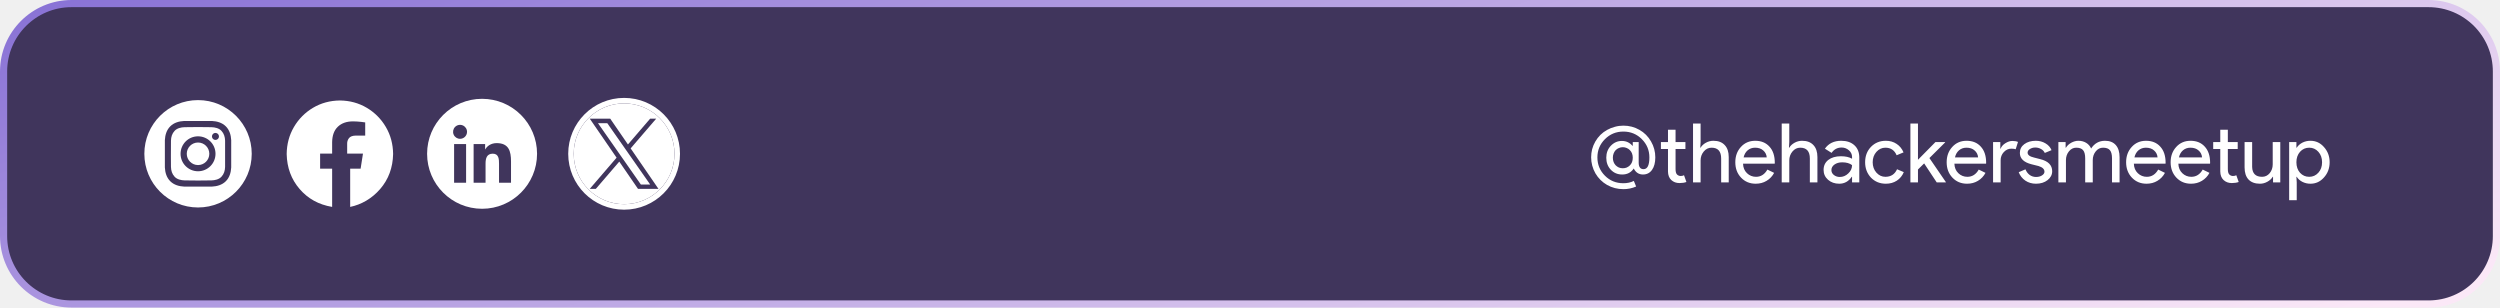
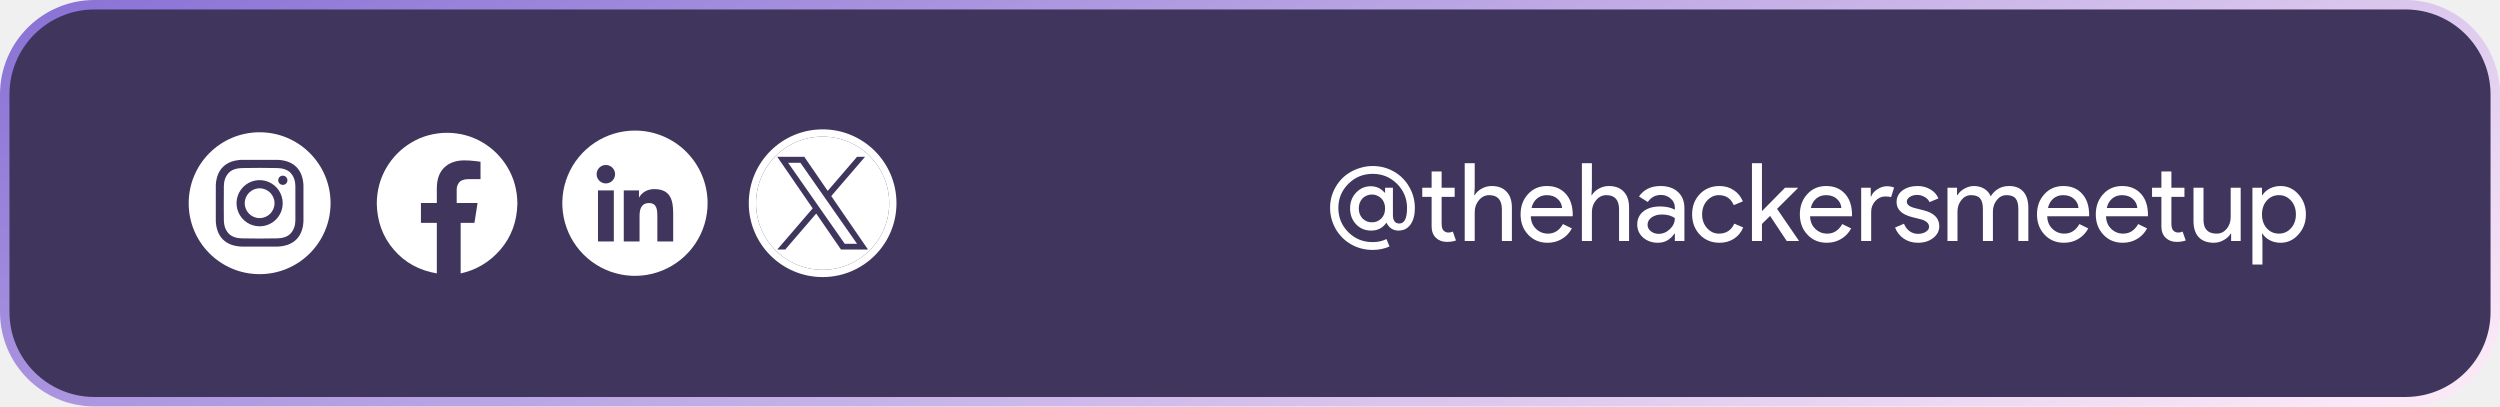
- <svg xmlns="http://www.w3.org/2000/svg" width="699" height="86" fill="none">
-   <rect width="697" height="84" x="1" y="1" fill="#40355C" rx="19" />
-   <rect width="697" height="84" x="1" y="1" stroke="url(#a)" stroke-width="2" rx="19" />
-   <g fill="#fff" clip-path="url(#b)">
-     <path d="M55.371 46.152a3.152 3.152 0 1 0 0-6.305 3.152 3.152 0 0 0 0 6.305" />
-     <path d="M55.37 27.988c-8.29 0-15.01 6.721-15.01 15.011S47.08 58.01 55.37 58.01 70.383 51.29 70.383 43c0-8.291-6.721-15.012-15.012-15.012m9.275 18.827c-.072 1.427-.473 2.834-1.513 3.863-1.05 1.039-2.464 1.426-3.905 1.497h-7.713c-1.44-.071-2.855-.458-3.905-1.497-1.04-1.029-1.44-2.436-1.513-3.863v-7.63c.072-1.428.473-2.835 1.513-3.864 1.05-1.04 2.464-1.426 3.905-1.497h7.713c1.44.07 2.855.458 3.905 1.497 1.04 1.029 1.44 2.436 1.513 3.863z" />
-     <path d="M59.127 35.563a183 183 0 0 0-7.517 0c-.977.026-2.085.27-2.782 1.014-.724.773-.997 1.707-1.025 2.752-.049 1.835 0 7.341 0 7.341.032 1.045.301 1.98 1.025 2.753.697.744 1.805.987 2.782 1.014 1.879.052 5.639.052 7.517 0 .978-.027 2.086-.27 2.783-1.014.724-.773.997-1.708 1.025-2.753v-7.34c-.028-1.046-.302-1.98-1.025-2.753-.697-.744-1.805-.988-2.783-1.014M55.37 47.886a4.886 4.886 0 1 1 0-9.772 4.886 4.886 0 0 1 0 9.772m4.907-8.764a.978.978 0 1 1 0-1.955.978.978 0 0 1 0 1.955" />
+ <svg xmlns="http://www.w3.org/2000/svg" width="529" height="86" viewBox="0 0 529 86" fill="none">
+   <rect x="1" y="1" width="527" height="84" rx="19" fill="#40355C" />
+   <rect x="1" y="1" width="527" height="84" rx="19" stroke="url(#paint0_linear_1837_487)" stroke-width="2" />
+   <g clip-path="url(#clip0_1837_487)">
+     <path d="M54.938 46.152C56.678 46.152 58.09 44.74 58.09 42.999C58.09 41.258 56.678 39.847 54.938 39.847C53.197 39.847 51.785 41.258 51.785 42.999C51.785 44.74 53.197 46.152 54.938 46.152Z" fill="white" />
+     <path d="M54.937 27.988C46.647 27.988 39.926 34.709 39.926 42.999C39.926 51.29 46.647 58.011 54.937 58.011C63.227 58.011 69.948 51.29 69.948 42.999C69.948 34.709 63.227 27.988 54.937 27.988ZM64.211 46.815C64.139 48.242 63.738 49.649 62.698 50.678C61.648 51.717 60.234 52.104 58.793 52.175H51.081C49.64 52.104 48.226 51.717 47.176 50.678C46.136 49.649 45.735 48.242 45.663 46.815V39.184C45.735 37.757 46.136 36.35 47.176 35.321C48.226 34.282 49.64 33.895 51.081 33.824H58.793C60.234 33.895 61.648 34.282 62.698 35.321C63.738 36.35 64.139 37.757 64.211 39.184L64.211 46.815Z" fill="white" />
+     <path d="M58.694 35.562C56.815 35.511 53.055 35.511 51.177 35.562C50.199 35.589 49.091 35.833 48.394 36.577C47.671 37.35 47.397 38.284 47.369 39.329C47.321 41.164 47.369 46.67 47.369 46.67C47.401 47.715 47.671 48.65 48.394 49.423C49.091 50.167 50.199 50.41 51.177 50.437C53.055 50.489 56.815 50.489 58.694 50.437C59.671 50.41 60.78 50.167 61.476 49.423C62.2 48.65 62.473 47.715 62.501 46.67V39.329C62.473 38.284 62.2 37.35 61.476 36.577C60.779 35.833 59.671 35.589 58.694 35.562ZM54.935 47.886C53.969 47.886 53.024 47.599 52.22 47.062C51.417 46.526 50.791 45.762 50.421 44.87C50.051 43.977 49.954 42.994 50.143 42.047C50.331 41.099 50.797 40.228 51.48 39.545C52.163 38.861 53.034 38.396 53.982 38.208C54.93 38.019 55.912 38.116 56.805 38.486C57.698 38.855 58.461 39.482 58.998 40.285C59.535 41.089 59.821 42.033 59.821 43C59.821 44.296 59.306 45.538 58.39 46.455C57.474 47.371 56.231 47.886 54.935 47.886ZM59.842 39.122C59.649 39.122 59.46 39.065 59.299 38.957C59.138 38.85 59.013 38.697 58.939 38.519C58.865 38.34 58.846 38.144 58.884 37.954C58.921 37.765 59.014 37.59 59.151 37.454C59.288 37.317 59.462 37.224 59.651 37.187C59.841 37.149 60.038 37.168 60.216 37.242C60.395 37.316 60.547 37.441 60.655 37.602C60.762 37.763 60.819 37.952 60.819 38.145C60.819 38.273 60.794 38.4 60.745 38.519C60.696 38.638 60.624 38.745 60.533 38.836C60.442 38.927 60.334 38.999 60.216 39.048C60.097 39.097 59.97 39.122 59.842 39.122Z" fill="white" />
  </g>
-   <path fill="#fff" fill-rule="evenodd" d="M95.035 28.094q4.157.048 7.511 2.043a15 15 0 0 1 5.337 5.37q1.984 3.374 2.031 7.557-.118 5.722-3.609 9.774c-2.328 2.702-5.31 4.373-8.396 5.014V47.157h2.918l.66-4.204h-4.419V40.2a2.4 2.4 0 0 1 .509-1.58q.53-.675 1.867-.71h2.668v-3.682a23 23 0 0 0-1.09-.146 22 22 0 0 0-2.351-.147q-2.669.013-4.22 1.506-1.553 1.492-1.586 4.318v3.194h-3.362v4.203h3.362v10.696c-3.79-.64-6.771-2.312-9.1-5.014q-3.49-4.052-3.609-9.775.048-4.181 2.031-7.556a15 15 0 0 1 5.338-5.37q3.353-1.995 7.51-2.043" clip-rule="evenodd" />
-   <g clip-path="url(#c)">
-     <path fill="#fff" d="M134.789 27.628a15.372 15.372 0 1 0 0 30.745 15.372 15.372 0 0 0 0-30.745M130.32 51.09h-3.354V40.287h3.354zm-1.679-12.277a1.95 1.95 0 0 1-1.808-1.197 1.95 1.95 0 0 1 2.538-2.562 1.95 1.95 0 0 1 1.213 1.797 1.957 1.957 0 0 1-1.943 1.962M142.88 51.09h-3.352v-5.259c0-1.254-.024-2.862-1.743-2.862s-2.023 1.364-2.023 2.771v5.35h-3.339V40.287h3.218v1.473h.046c.447-.85 1.542-1.745 3.174-1.745 3.394 0 4.019 2.236 4.019 5.14z" />
+   <g clip-path="url(#clip1_1837_487)">
+     <path fill-rule="evenodd" clip-rule="evenodd" d="M94.602 28.094C97.373 28.126 99.876 28.807 102.112 30.137C104.321 31.441 106.159 33.29 107.45 35.507C108.772 37.757 109.449 40.275 109.481 43.063C109.402 46.878 108.199 50.137 105.871 52.838C103.543 55.54 100.562 57.211 97.475 57.852V47.157H100.393L101.053 42.953H96.635V40.2C96.61 39.63 96.79 39.069 97.143 38.62C97.497 38.169 98.119 37.933 99.01 37.91H101.678V34.228C101.64 34.215 101.277 34.167 100.588 34.082C99.808 33.99 99.023 33.942 98.237 33.935C96.459 33.944 95.052 34.446 94.017 35.441C92.982 36.436 92.454 37.875 92.431 39.759V42.953H89.069V47.157H92.431V57.852C88.642 57.211 85.66 55.54 83.332 52.838C81.004 50.137 79.801 46.878 79.723 43.063C79.754 40.275 80.431 37.757 81.754 35.507C83.044 33.29 84.882 31.441 87.091 30.137C89.327 28.807 91.83 28.126 94.602 28.094Z" fill="white" />
  </g>
-   <g fill="#fff" clip-path="url(#d)">
-     <path d="m175.444 42.518 6.342 9.07h-2.603l-5.175-7.401-.76-1.087-6.045-8.647h2.603l4.878 6.978z" />
-     <path d="M185.546 28.908h-22.091a3.045 3.045 0 0 0-3.045 3.045v22.09a3.045 3.045 0 0 0 3.045 3.046h22.091a3.045 3.045 0 0 0 3.045-3.045v-22.09a3.045 3.045 0 0 0-3.045-3.046m-7.161 23.898-5.237-7.621-6.556 7.621h-1.695l7.499-8.716-7.499-10.914h5.719l4.959 7.218 6.209-7.218h1.694l-7.15 8.312h-.001l7.777 11.318z" />
+   <g clip-path="url(#clip2_1837_487)">
+     <path d="M134.356 27.628C131.316 27.628 128.344 28.53 125.816 30.219C123.288 31.908 121.318 34.309 120.154 37.117C118.991 39.926 118.687 43.017 119.28 45.999C119.873 48.98 121.337 51.719 123.487 53.869C125.636 56.019 128.375 57.483 131.357 58.076C134.339 58.669 137.429 58.364 140.238 57.201C143.047 56.038 145.448 54.068 147.137 51.54C148.826 49.012 149.727 46.04 149.727 43C149.727 38.923 148.108 35.013 145.225 32.131C142.342 29.248 138.432 27.628 134.356 27.628ZM129.886 51.09H126.533V40.288H129.886V51.09ZM128.207 38.813C127.821 38.815 127.444 38.702 127.122 38.489C126.8 38.276 126.549 37.972 126.399 37.616C126.25 37.26 126.21 36.868 126.283 36.489C126.357 36.11 126.541 35.762 126.813 35.488C127.084 35.214 127.431 35.026 127.809 34.949C128.187 34.872 128.58 34.909 128.937 35.054C129.294 35.2 129.6 35.449 129.816 35.769C130.032 36.089 130.149 36.465 130.151 36.851C130.152 37.369 129.948 37.866 129.584 38.233C129.22 38.601 128.725 38.809 128.207 38.813ZM142.446 51.09H139.095V45.831C139.095 44.577 139.07 42.969 137.351 42.969C135.632 42.969 135.329 44.333 135.329 45.74V51.09H131.989V40.288H135.207V41.76H135.254C135.701 40.91 136.795 40.014 138.427 40.014C141.821 40.014 142.446 42.251 142.446 45.156V51.09Z" fill="white" />
  </g>
-   <rect width="29.718" height="29.718" x="159.642" y="28.141" stroke="#fff" stroke-width="1.537" rx="14.859" />
-   <path fill="#fff" d="M462.823 44.008q0 2.208-.92 3.496t-2.53 1.288q-1.725 0-2.576-1.679-1.127 1.68-3.22 1.679-1.932 0-3.197-1.334t-1.265-3.358q0-2.001 1.265-3.335 1.288-1.357 3.105-1.357 1.771 0 2.944 1.357h.092V39.73h1.656v5.727q0 1.84 1.357 1.84 1.633 0 1.633-3.289 0-2.99-2.116-5.106t-5.152-2.116-5.152 2.116-2.116 5.106q0 3.013 2.116 5.129 2.093 2.093 5.152 2.093 1.656 0 2.921-.644l.644 1.564a8.7 8.7 0 0 1-3.565.736q-2.462 0-4.554-1.173a8.84 8.84 0 0 1-3.266-3.243 9.2 9.2 0 0 1-.897-2.185 9 9 0 0 1-.299-2.3q0-1.15.276-2.254a8.8 8.8 0 0 1 .897-2.162 9 9 0 0 1 1.426-1.863 8.5 8.5 0 0 1 1.863-1.38 9.3 9.3 0 0 1 2.185-.874 8.7 8.7 0 0 1 2.369-.322q2.438 0 4.485 1.173a8.45 8.45 0 0 1 3.243 3.243 8.7 8.7 0 0 1 1.196 4.462m-11.868.092q0 .645.207 1.196.207.53.575.92.392.39.897.621.505.207 1.104.207t1.104-.207q.506-.23.874-.598.391-.39.598-.92.207-.552.207-1.219 0-.645-.207-1.196a2.4 2.4 0 0 0-.598-.92 2.5 2.5 0 0 0-.874-.598 2.6 2.6 0 0 0-1.104-.23q-.599 0-1.104.23a2.7 2.7 0 0 0-.897.598q-.368.39-.575.943a3.2 3.2 0 0 0-.207 1.173m18.634 7.084q-1.38 0-2.3-.851-.897-.85-.92-2.369v-6.302h-1.978V39.73h1.978v-3.45h2.116v3.45h2.76v1.932h-2.76v5.612q0 1.127.437 1.541.437.39.989.391.253 0 .483-.046.253-.07.46-.161l.667 1.886q-.828.3-1.932.299m3.781-16.652h2.116v5.198l-.092 1.564h.092q.483-.828 1.472-1.38a4.3 4.3 0 0 1 2.093-.552q2.07 0 3.174 1.196 1.127 1.173 1.127 3.358V51h-2.116v-6.67q0-3.036-2.691-3.036-1.288 0-2.185 1.081-.874 1.057-.874 2.484V51h-2.116zm17.526 16.836q-2.484 0-4.094-1.702t-1.61-4.301q0-2.575 1.564-4.278 1.564-1.725 4.002-1.725 2.507 0 3.979 1.633 1.495 1.61 1.495 4.531l-.023.23h-8.855q.046 1.656 1.104 2.668a3.53 3.53 0 0 0 2.53 1.012q2.023 0 3.174-2.024l1.886.92a5.6 5.6 0 0 1-2.116 2.231q-1.334.805-3.036.805m-3.381-7.36h6.463a2.75 2.75 0 0 0-.966-1.932q-.85-.782-2.3-.782-1.196 0-2.07.736-.85.735-1.127 1.978m10.652-9.476h2.116v5.198l-.092 1.564h.092q.483-.828 1.472-1.38a4.3 4.3 0 0 1 2.093-.552q2.07 0 3.174 1.196 1.127 1.173 1.127 3.358V51h-2.116v-6.67q0-3.036-2.691-3.036-1.288 0-2.185 1.081-.874 1.057-.874 2.484V51h-2.116zm13.894 13.018q0 .828.69 1.38a2.63 2.63 0 0 0 1.656.552q1.334 0 2.369-.989 1.059-.99 1.058-2.323-.989-.782-2.76-.782-1.287 0-2.162.621-.85.621-.851 1.541m2.737-8.188q2.346 0 3.703 1.265 1.357 1.242 1.357 3.427V51h-2.024v-1.564h-.092q-1.31 1.932-3.496 1.932-1.862 0-3.128-1.104-1.242-1.104-1.242-2.76 0-1.748 1.311-2.783 1.335-1.035 3.542-1.035 1.887 0 3.105.69v-.483q0-1.104-.874-1.863a2.97 2.97 0 0 0-2.047-.782q-1.77 0-2.806 1.495l-1.863-1.173q1.542-2.208 4.554-2.208m12.487 12.006q-2.507 0-4.163-1.702-1.633-1.748-1.633-4.301 0-2.599 1.633-4.301 1.656-1.702 4.163-1.702 1.725 0 3.013.874 1.287.85 1.932 2.369l-1.932.805q-.897-2.115-3.151-2.116-1.45 0-2.507 1.173-1.035 1.173-1.035 2.898t1.035 2.898q1.058 1.173 2.507 1.173 2.322 0 3.266-2.116l1.886.805a5.1 5.1 0 0 1-1.955 2.392q-1.311.85-3.059.851M544.062 51h-2.553l-3.519-5.313-1.725 1.702V51h-2.116V34.532h2.116v10.143l4.876-4.945h2.714v.092l-4.393 4.37 4.6 6.716zm5.929.368q-2.484 0-4.094-1.702t-1.61-4.301q0-2.575 1.564-4.278 1.563-1.725 4.002-1.725 2.506 0 3.979 1.633 1.495 1.61 1.495 4.531l-.023.23h-8.855q.045 1.656 1.104 2.668a3.53 3.53 0 0 0 2.53 1.012q2.024 0 3.174-2.024l1.886.92a5.6 5.6 0 0 1-2.116 2.231q-1.335.805-3.036.805m-3.381-7.36h6.463a2.75 2.75 0 0 0-.966-1.932q-.851-.782-2.3-.782-1.197 0-2.07.736-.851.735-1.127 1.978M559.378 51h-2.116V39.73h2.024v1.84h.092q.321-.897 1.311-1.518 1.011-.645 1.978-.644.92 0 1.564.276l-.644 2.047q-.391-.16-1.242-.161-1.197 0-2.093.966a3.25 3.25 0 0 0-.874 2.254zm14.415-3.128q0 1.472-1.288 2.484t-3.243 1.012q-1.702 0-2.99-.874a4.95 4.95 0 0 1-1.84-2.346l1.886-.805q.414 1.013 1.196 1.587a3.03 3.03 0 0 0 1.748.552q1.012 0 1.679-.437.69-.437.69-1.035 0-1.08-1.656-1.587l-1.932-.483q-3.29-.828-3.289-3.174 0-1.541 1.242-2.461 1.265-.943 3.22-.943 1.495 0 2.691.713 1.22.713 1.702 1.909l-1.886.782a2.3 2.3 0 0 0-1.058-1.104 3.15 3.15 0 0 0-1.61-.414q-.828 0-1.495.414-.644.414-.644 1.012 0 .966 1.817 1.38l1.702.437q3.358.828 3.358 3.381M577.638 51h-2.116V39.73h2.024v1.564h.092q.483-.828 1.472-1.38 1.012-.552 2.001-.552 1.243 0 2.185.575a3.4 3.4 0 0 1 1.38 1.587q1.404-2.162 3.887-2.162 1.956 0 3.013 1.196 1.058 1.196 1.058 3.404V51h-2.116v-6.716q0-1.587-.575-2.277-.575-.713-1.932-.713-1.219 0-2.047 1.035t-.828 2.438V51h-2.116v-6.716q0-1.587-.575-2.277-.575-.713-1.932-.713-1.218 0-2.047 1.035-.828 1.035-.828 2.438zm22.53.368q-2.484 0-4.094-1.702t-1.61-4.301q0-2.575 1.564-4.278 1.564-1.725 4.002-1.725 2.508 0 3.979 1.633 1.495 1.61 1.495 4.531l-.023.23h-8.855q.046 1.656 1.104 2.668a3.53 3.53 0 0 0 2.53 1.012q2.025 0 3.174-2.024l1.886.92a5.6 5.6 0 0 1-2.116 2.231q-1.333.805-3.036.805m-3.381-7.36h6.463a2.75 2.75 0 0 0-.966-1.932q-.85-.782-2.3-.782-1.195 0-2.07.736-.85.735-1.127 1.978m15.825 7.36q-2.484 0-4.094-1.702t-1.61-4.301q0-2.575 1.564-4.278 1.563-1.725 4.002-1.725 2.506 0 3.979 1.633 1.495 1.61 1.495 4.531l-.023.23h-8.855q.045 1.656 1.104 2.668a3.53 3.53 0 0 0 2.53 1.012q2.024 0 3.174-2.024l1.886.92a5.6 5.6 0 0 1-2.116 2.231q-1.335.805-3.036.805m-3.381-7.36h6.463a2.75 2.75 0 0 0-.966-1.932q-.851-.782-2.3-.782-1.197 0-2.07.736-.851.735-1.127 1.978m14.777 7.176q-1.38 0-2.3-.851-.897-.85-.92-2.369v-6.302h-1.978V39.73h1.978v-3.45h2.116v3.45h2.76v1.932h-2.76v5.612q0 1.127.437 1.541.437.39.989.391.252 0 .483-.046.253-.07.46-.161l.667 1.886q-.828.3-1.932.299M637.567 51h-2.024v-1.564h-.092q-.484.828-1.495 1.38-.99.552-2.07.552-2.07 0-3.197-1.173-1.104-1.195-1.104-3.381V39.73h2.116v6.946q.069 2.76 2.783 2.76 1.264 0 2.116-1.012.85-1.035.851-2.461V39.73h2.116zm8.095-1.564q1.518 0 2.553-1.15 1.035-1.127 1.035-2.921 0-1.77-1.035-2.921t-2.553-1.15q-1.54 0-2.576 1.15-1.011 1.15-1.012 2.921 0 1.794 1.012 2.944 1.035 1.127 2.576 1.127m.345 1.932a4.9 4.9 0 0 1-2.277-.529q-1.012-.529-1.564-1.403h-.092l.092 1.564v4.968h-2.116V39.73h2.024v1.564h.092q.553-.874 1.564-1.403a4.9 4.9 0 0 1 2.277-.529q2.232 0 3.772 1.748 1.587 1.77 1.587 4.255 0 2.507-1.587 4.255-1.54 1.748-3.772 1.748" />
+   <g clip-path="url(#clip3_1837_487)">
+     <path d="M175.01 42.518L181.352 51.589H178.749L173.575 44.187V44.186L172.815 43.1L166.77 34.453H169.372L174.251 41.431L175.01 42.518Z" fill="white" />
+     <path d="M185.112 28.908H163.022C161.34 28.908 159.977 30.271 159.977 31.953V54.044C159.977 55.726 161.34 57.089 163.022 57.089H185.112C186.794 57.089 188.157 55.726 188.157 54.044V31.953C188.157 30.271 186.794 28.908 185.112 28.908ZM177.951 52.806L172.714 45.184L166.158 52.806H164.463L171.962 44.09L164.463 33.176H170.183L175.142 40.394L181.35 33.176H183.045L175.894 41.488H175.894L183.671 52.806H177.951Z" fill="white" />
+   </g>
+   <rect x="159.208" y="28.141" width="29.718" height="29.718" rx="14.859" stroke="white" stroke-width="1.537" />
+   <path d="M299.386 44.008C299.386 45.48 299.079 46.645 298.466 47.504C297.852 48.363 297.009 48.792 295.936 48.792C294.786 48.792 293.927 48.232 293.36 47.113C292.608 48.232 291.535 48.792 290.14 48.792C288.852 48.792 287.786 48.347 286.943 47.458C286.099 46.569 285.678 45.449 285.678 44.1C285.678 42.766 286.099 41.654 286.943 40.765C287.801 39.86 288.836 39.408 290.048 39.408C291.228 39.408 292.21 39.86 292.992 40.765H293.084V39.73H294.74V45.457C294.74 46.684 295.192 47.297 296.097 47.297C297.185 47.297 297.73 46.201 297.73 44.008C297.73 42.015 297.024 40.313 295.614 38.902C294.203 37.491 292.486 36.786 290.462 36.786C288.438 36.786 286.72 37.491 285.31 38.902C283.899 40.313 283.194 42.015 283.194 44.008C283.194 46.017 283.899 47.726 285.31 49.137C286.705 50.532 288.422 51.23 290.462 51.23C291.566 51.23 292.539 51.015 293.383 50.586L294.027 52.15C292.923 52.641 291.734 52.886 290.462 52.886C288.821 52.886 287.303 52.495 285.908 51.713C284.543 50.931 283.454 49.85 282.642 48.47C282.243 47.765 281.944 47.036 281.745 46.285C281.545 45.534 281.446 44.767 281.446 43.985C281.446 43.218 281.538 42.467 281.722 41.731C281.921 40.98 282.22 40.259 282.619 39.569C283.017 38.879 283.493 38.258 284.045 37.706C284.612 37.154 285.233 36.694 285.908 36.326C286.598 35.943 287.326 35.651 288.093 35.452C288.859 35.237 289.649 35.13 290.462 35.13C292.087 35.13 293.582 35.521 294.947 36.303C296.327 37.085 297.408 38.166 298.19 39.546C298.987 40.911 299.386 42.398 299.386 44.008ZM287.518 44.1C287.518 44.529 287.587 44.928 287.725 45.296C287.863 45.649 288.054 45.955 288.3 46.216C288.56 46.477 288.859 46.684 289.197 46.837C289.534 46.975 289.902 47.044 290.301 47.044C290.699 47.044 291.067 46.975 291.405 46.837C291.742 46.684 292.033 46.484 292.279 46.239C292.539 45.978 292.739 45.672 292.877 45.319C293.015 44.951 293.084 44.545 293.084 44.1C293.084 43.671 293.015 43.272 292.877 42.904C292.739 42.536 292.539 42.229 292.279 41.984C292.033 41.723 291.742 41.524 291.405 41.386C291.067 41.233 290.699 41.156 290.301 41.156C289.902 41.156 289.534 41.233 289.197 41.386C288.859 41.524 288.56 41.723 288.3 41.984C288.054 42.245 287.863 42.559 287.725 42.927C287.587 43.28 287.518 43.671 287.518 44.1ZM306.151 51.184C305.231 51.184 304.465 50.9 303.851 50.333C303.253 49.766 302.947 48.976 302.931 47.964V41.662H300.953V39.73H302.931V36.28H305.047V39.73H307.807V41.662H305.047V47.274C305.047 48.025 305.193 48.539 305.484 48.815C305.776 49.076 306.105 49.206 306.473 49.206C306.642 49.206 306.803 49.191 306.956 49.16C307.125 49.114 307.278 49.06 307.416 48.999L308.083 50.885C307.531 51.084 306.887 51.184 306.151 51.184ZM309.933 34.532H312.049V39.73L311.957 41.294H312.049C312.371 40.742 312.861 40.282 313.521 39.914C314.195 39.546 314.893 39.362 315.614 39.362C316.994 39.362 318.052 39.761 318.788 40.558C319.539 41.34 319.915 42.459 319.915 43.916V51H317.799V44.33C317.799 42.306 316.902 41.294 315.108 41.294C314.249 41.294 313.521 41.654 312.923 42.375C312.34 43.08 312.049 43.908 312.049 44.859V51H309.933V34.532ZM327.458 51.368C325.802 51.368 324.438 50.801 323.364 49.666C322.291 48.531 321.754 47.098 321.754 45.365C321.754 43.648 322.276 42.222 323.318 41.087C324.361 39.937 325.695 39.362 327.32 39.362C328.992 39.362 330.318 39.906 331.299 40.995C332.296 42.068 332.794 43.579 332.794 45.526L332.771 45.756H323.916C323.947 46.86 324.315 47.749 325.02 48.424C325.726 49.099 326.569 49.436 327.55 49.436C328.9 49.436 329.958 48.761 330.724 47.412L332.61 48.332C332.104 49.283 331.399 50.026 330.494 50.563C329.605 51.1 328.593 51.368 327.458 51.368ZM324.077 44.008H330.54C330.479 43.226 330.157 42.582 329.574 42.076C329.007 41.555 328.24 41.294 327.274 41.294C326.477 41.294 325.787 41.539 325.204 42.03C324.637 42.521 324.261 43.18 324.077 44.008ZM334.729 34.532H336.845V39.73L336.753 41.294H336.845C337.167 40.742 337.658 40.282 338.317 39.914C338.992 39.546 339.69 39.362 340.41 39.362C341.79 39.362 342.848 39.761 343.584 40.558C344.336 41.34 344.711 42.459 344.711 43.916V51H342.595V44.33C342.595 42.306 341.698 41.294 339.904 41.294C339.046 41.294 338.317 41.654 337.719 42.375C337.137 43.08 336.845 43.908 336.845 44.859V51H334.729V34.532ZM348.624 47.55C348.624 48.102 348.854 48.562 349.314 48.93C349.789 49.298 350.341 49.482 350.97 49.482C351.859 49.482 352.649 49.152 353.339 48.493C354.044 47.834 354.397 47.059 354.397 46.17C353.738 45.649 352.818 45.388 351.637 45.388C350.778 45.388 350.058 45.595 349.475 46.009C348.908 46.423 348.624 46.937 348.624 47.55ZM351.361 39.362C352.925 39.362 354.159 39.784 355.064 40.627C355.969 41.455 356.421 42.597 356.421 44.054V51H354.397V49.436H354.305C353.431 50.724 352.266 51.368 350.809 51.368C349.567 51.368 348.524 51 347.681 50.264C346.853 49.528 346.439 48.608 346.439 47.504C346.439 46.339 346.876 45.411 347.75 44.721C348.639 44.031 349.82 43.686 351.292 43.686C352.549 43.686 353.584 43.916 354.397 44.376V43.893C354.397 43.157 354.106 42.536 353.523 42.03C352.94 41.509 352.258 41.248 351.476 41.248C350.295 41.248 349.36 41.746 348.67 42.743L346.807 41.57C347.834 40.098 349.352 39.362 351.361 39.362ZM363.847 51.368C362.176 51.368 360.788 50.801 359.684 49.666C358.596 48.501 358.051 47.067 358.051 45.365C358.051 43.632 358.596 42.199 359.684 41.064C360.788 39.929 362.176 39.362 363.847 39.362C364.997 39.362 366.002 39.653 366.86 40.236C367.719 40.803 368.363 41.593 368.792 42.605L366.86 43.41C366.262 41.999 365.212 41.294 363.709 41.294C362.743 41.294 361.908 41.685 361.202 42.467C360.512 43.249 360.167 44.215 360.167 45.365C360.167 46.515 360.512 47.481 361.202 48.263C361.908 49.045 362.743 49.436 363.709 49.436C365.258 49.436 366.347 48.731 366.975 47.32L368.861 48.125C368.447 49.137 367.796 49.934 366.906 50.517C366.032 51.084 365.013 51.368 363.847 51.368ZM380.625 51H378.072L374.553 45.687L372.828 47.389V51H370.712V34.532H372.828V44.675L377.704 39.73H380.418V39.822L376.025 44.192L380.625 50.908V51ZM386.553 51.368C384.897 51.368 383.532 50.801 382.459 49.666C381.386 48.531 380.849 47.098 380.849 45.365C380.849 43.648 381.37 42.222 382.413 41.087C383.456 39.937 384.79 39.362 386.415 39.362C388.086 39.362 389.413 39.906 390.394 40.995C391.391 42.068 391.889 43.579 391.889 45.526L391.866 45.756H383.011C383.042 46.86 383.41 47.749 384.115 48.424C384.82 49.099 385.664 49.436 386.645 49.436C387.994 49.436 389.052 48.761 389.819 47.412L391.705 48.332C391.199 49.283 390.494 50.026 389.589 50.563C388.7 51.1 387.688 51.368 386.553 51.368ZM383.172 44.008H389.635C389.574 43.226 389.252 42.582 388.669 42.076C388.102 41.555 387.335 41.294 386.369 41.294C385.572 41.294 384.882 41.539 384.299 42.03C383.732 42.521 383.356 43.18 383.172 44.008ZM395.94 51H393.824V39.73H395.848V41.57H395.94C396.155 40.972 396.592 40.466 397.251 40.052C397.926 39.623 398.585 39.408 399.229 39.408C399.842 39.408 400.364 39.5 400.793 39.684L400.149 41.731C399.888 41.624 399.474 41.57 398.907 41.57C398.11 41.57 397.412 41.892 396.814 42.536C396.231 43.18 395.94 43.931 395.94 44.79V51ZM410.355 47.872C410.355 48.853 409.926 49.681 409.067 50.356C408.209 51.031 407.128 51.368 405.824 51.368C404.69 51.368 403.693 51.077 402.834 50.494C401.976 49.896 401.362 49.114 400.994 48.148L402.88 47.343C403.156 48.018 403.555 48.547 404.076 48.93C404.613 49.298 405.196 49.482 405.824 49.482C406.499 49.482 407.059 49.336 407.503 49.045C407.963 48.754 408.193 48.409 408.193 48.01C408.193 47.289 407.641 46.76 406.537 46.423L404.605 45.94C402.413 45.388 401.316 44.33 401.316 42.766C401.316 41.739 401.73 40.918 402.558 40.305C403.402 39.676 404.475 39.362 405.778 39.362C406.775 39.362 407.672 39.6 408.469 40.075C409.282 40.55 409.849 41.187 410.171 41.984L408.285 42.766C408.071 42.291 407.718 41.923 407.227 41.662C406.752 41.386 406.215 41.248 405.617 41.248C405.065 41.248 404.567 41.386 404.122 41.662C403.693 41.938 403.478 42.275 403.478 42.674C403.478 43.318 404.084 43.778 405.295 44.054L406.997 44.491C409.236 45.043 410.355 46.17 410.355 47.872ZM414.201 51H412.085V39.73H414.109V41.294H414.201C414.523 40.742 415.014 40.282 415.673 39.914C416.348 39.546 417.015 39.362 417.674 39.362C418.502 39.362 419.23 39.554 419.859 39.937C420.488 40.32 420.948 40.849 421.239 41.524C422.174 40.083 423.47 39.362 425.126 39.362C426.429 39.362 427.434 39.761 428.139 40.558C428.844 41.355 429.197 42.49 429.197 43.962V51H427.081V44.284C427.081 43.226 426.889 42.467 426.506 42.007C426.123 41.532 425.479 41.294 424.574 41.294C423.761 41.294 423.079 41.639 422.527 42.329C421.975 43.019 421.699 43.832 421.699 44.767V51H419.583V44.284C419.583 43.226 419.391 42.467 419.008 42.007C418.625 41.532 417.981 41.294 417.076 41.294C416.263 41.294 415.581 41.639 415.029 42.329C414.477 43.019 414.201 43.832 414.201 44.767V51ZM436.731 51.368C435.075 51.368 433.71 50.801 432.637 49.666C431.563 48.531 431.027 47.098 431.027 45.365C431.027 43.648 431.548 42.222 432.591 41.087C433.633 39.937 434.967 39.362 436.593 39.362C438.264 39.362 439.59 39.906 440.572 40.995C441.568 42.068 442.067 43.579 442.067 45.526L442.044 45.756H433.189C433.219 46.86 433.587 47.749 434.293 48.424C434.998 49.099 435.841 49.436 436.823 49.436C438.172 49.436 439.23 48.761 439.997 47.412L441.883 48.332C441.377 49.283 440.671 50.026 439.767 50.563C438.877 51.1 437.865 51.368 436.731 51.368ZM433.35 44.008H439.813C439.751 43.226 439.429 42.582 438.847 42.076C438.279 41.555 437.513 41.294 436.547 41.294C435.749 41.294 435.059 41.539 434.477 42.03C433.909 42.521 433.534 43.18 433.35 44.008ZM449.174 51.368C447.518 51.368 446.154 50.801 445.08 49.666C444.007 48.531 443.47 47.098 443.47 45.365C443.47 43.648 443.992 42.222 445.034 41.087C446.077 39.937 447.411 39.362 449.036 39.362C450.708 39.362 452.034 39.906 453.015 40.995C454.012 42.068 454.51 43.579 454.51 45.526L454.487 45.756H445.632C445.663 46.86 446.031 47.749 446.736 48.424C447.442 49.099 448.285 49.436 449.266 49.436C450.616 49.436 451.674 48.761 452.44 47.412L454.326 48.332C453.82 49.283 453.115 50.026 452.21 50.563C451.321 51.1 450.309 51.368 449.174 51.368ZM445.793 44.008H452.256C452.195 43.226 451.873 42.582 451.29 42.076C450.723 41.555 449.956 41.294 448.99 41.294C448.193 41.294 447.503 41.539 446.92 42.03C446.353 42.521 445.977 43.18 445.793 44.008ZM460.57 51.184C459.65 51.184 458.884 50.9 458.27 50.333C457.672 49.766 457.366 48.976 457.35 47.964V41.662H455.372V39.73H457.35V36.28H459.466V39.73H462.226V41.662H459.466V47.274C459.466 48.025 459.612 48.539 459.903 48.815C460.195 49.076 460.524 49.206 460.892 49.206C461.061 49.206 461.222 49.191 461.375 49.16C461.544 49.114 461.697 49.06 461.835 48.999L462.502 50.885C461.95 51.084 461.306 51.184 460.57 51.184ZM474.129 51H472.105V49.436H472.013C471.691 49.988 471.193 50.448 470.518 50.816C469.859 51.184 469.169 51.368 468.448 51.368C467.068 51.368 466.003 50.977 465.251 50.195C464.515 49.398 464.147 48.271 464.147 46.814V39.73H466.263V46.676C466.309 48.516 467.237 49.436 469.046 49.436C469.89 49.436 470.595 49.099 471.162 48.424C471.73 47.734 472.013 46.914 472.013 45.963V39.73H474.129V51ZM482.225 49.436C483.237 49.436 484.088 49.053 484.778 48.286C485.468 47.535 485.813 46.561 485.813 45.365C485.813 44.184 485.468 43.211 484.778 42.444C484.088 41.677 483.237 41.294 482.225 41.294C481.198 41.294 480.339 41.677 479.649 42.444C478.974 43.211 478.637 44.184 478.637 45.365C478.637 46.561 478.974 47.542 479.649 48.309C480.339 49.06 481.198 49.436 482.225 49.436ZM482.57 51.368C481.742 51.368 480.983 51.192 480.293 50.839C479.618 50.486 479.097 50.019 478.729 49.436H478.637L478.729 51V55.968H476.613V39.73H478.637V41.294H478.729C479.097 40.711 479.618 40.244 480.293 39.891C480.983 39.538 481.742 39.362 482.57 39.362C484.057 39.362 485.315 39.945 486.342 41.11C487.4 42.291 487.929 43.709 487.929 45.365C487.929 47.036 487.4 48.455 486.342 49.62C485.315 50.785 484.057 51.368 482.57 51.368Z" fill="white" />
  <defs>
-     <clipPath id="b">
-       <path fill="#fff" d="M40 27.629h30.743v30.743H40z" />
-     </clipPath>
-     <clipPath id="c">
-       <path fill="#fff" d="M119.418 27.629h30.743v30.743h-30.743z" />
-     </clipPath>
-     <clipPath id="d">
-       <rect width="28.181" height="28.181" x="160.41" y="28.91" fill="#fff" rx="14.09" />
-     </clipPath>
-     <linearGradient id="a" x1="-53.301" x2="39.847" y1="-8.387" y2="284.826" gradientUnits="userSpaceOnUse">
+     <linearGradient id="paint0_linear_1837_487" x1="-40.338" y1="-8.387" x2="74.866" y2="266.058" gradientUnits="userSpaceOnUse">
      <stop stop-color="#7E67D2" />
      <stop offset="1" stop-color="#FBE8F7" />
    </linearGradient>
+     <clipPath id="clip0_1837_487">
+       <rect width="30.743" height="30.743" fill="white" transform="translate(39.5664 27.6287)" />
+     </clipPath>
+     <clipPath id="clip1_1837_487">
+       <rect width="30.743" height="30.743" fill="white" transform="translate(79.2773 27.6287)" />
+     </clipPath>
+     <clipPath id="clip2_1837_487">
+       <rect width="30.743" height="30.743" fill="white" transform="translate(118.984 27.6287)" />
+     </clipPath>
+     <clipPath id="clip3_1837_487">
+       <rect x="159.977" y="28.91" width="28.181" height="28.181" rx="14.09" fill="white" />
+     </clipPath>
  </defs>
</svg>
